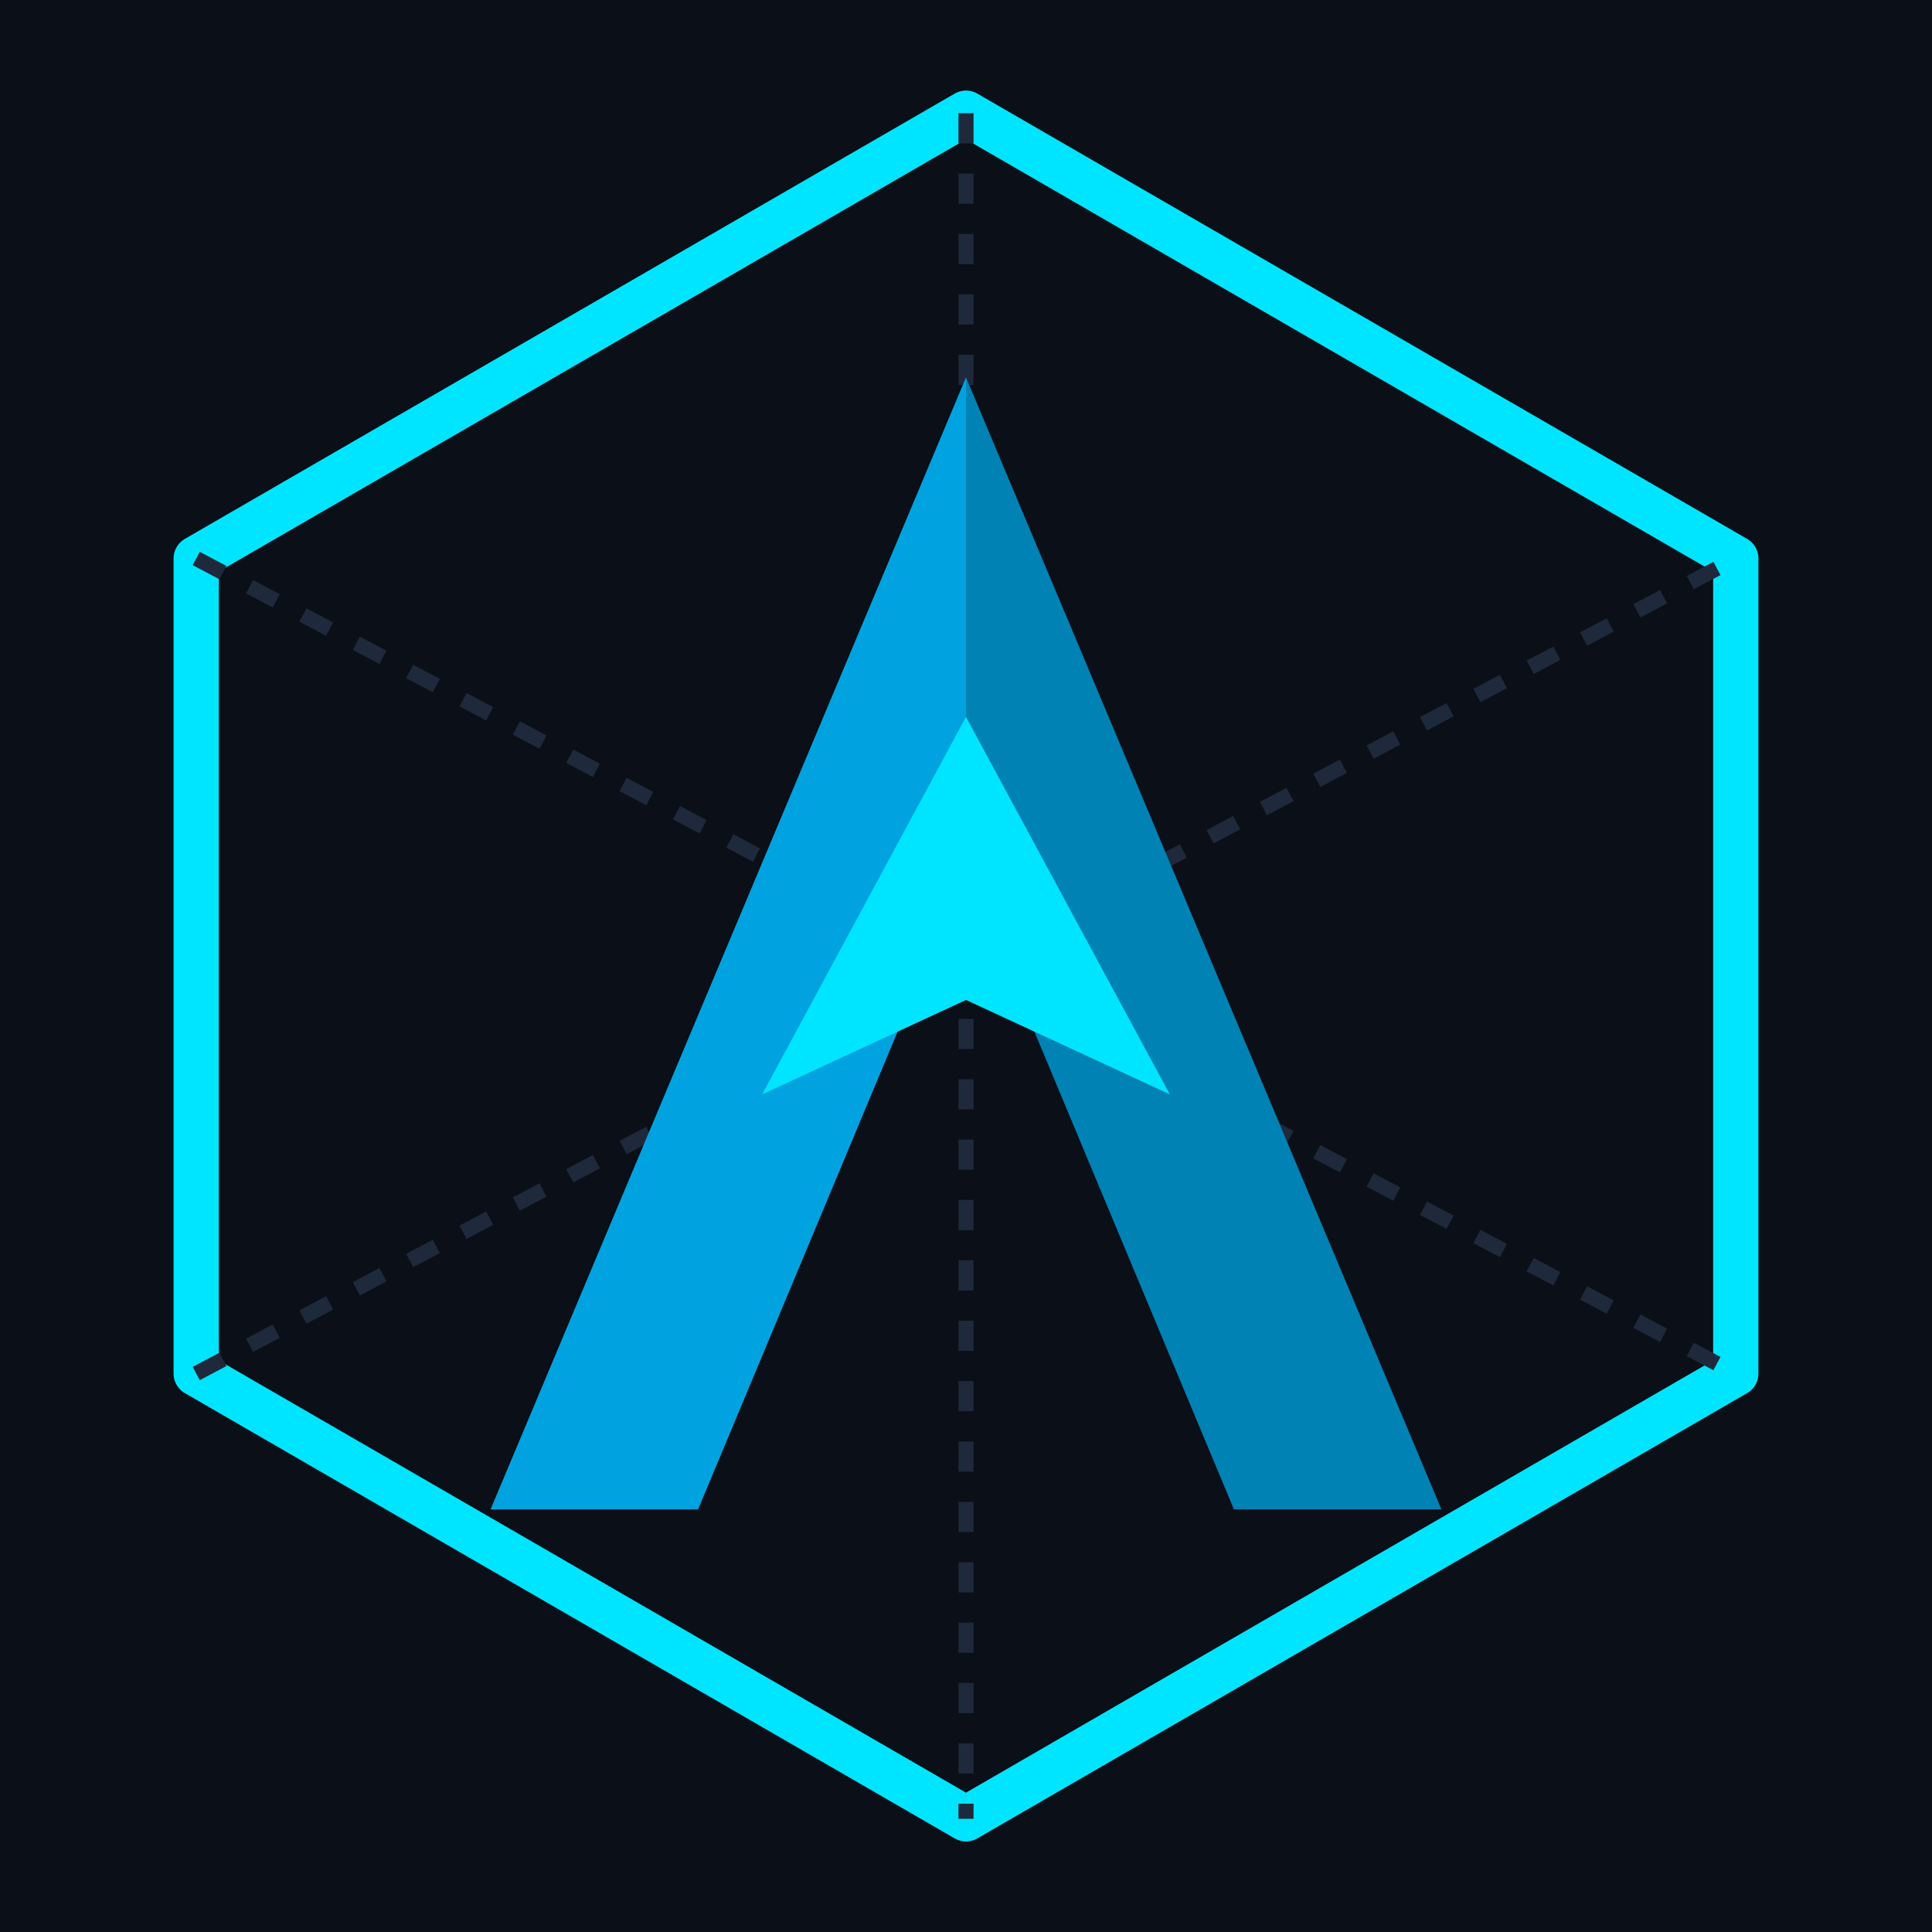
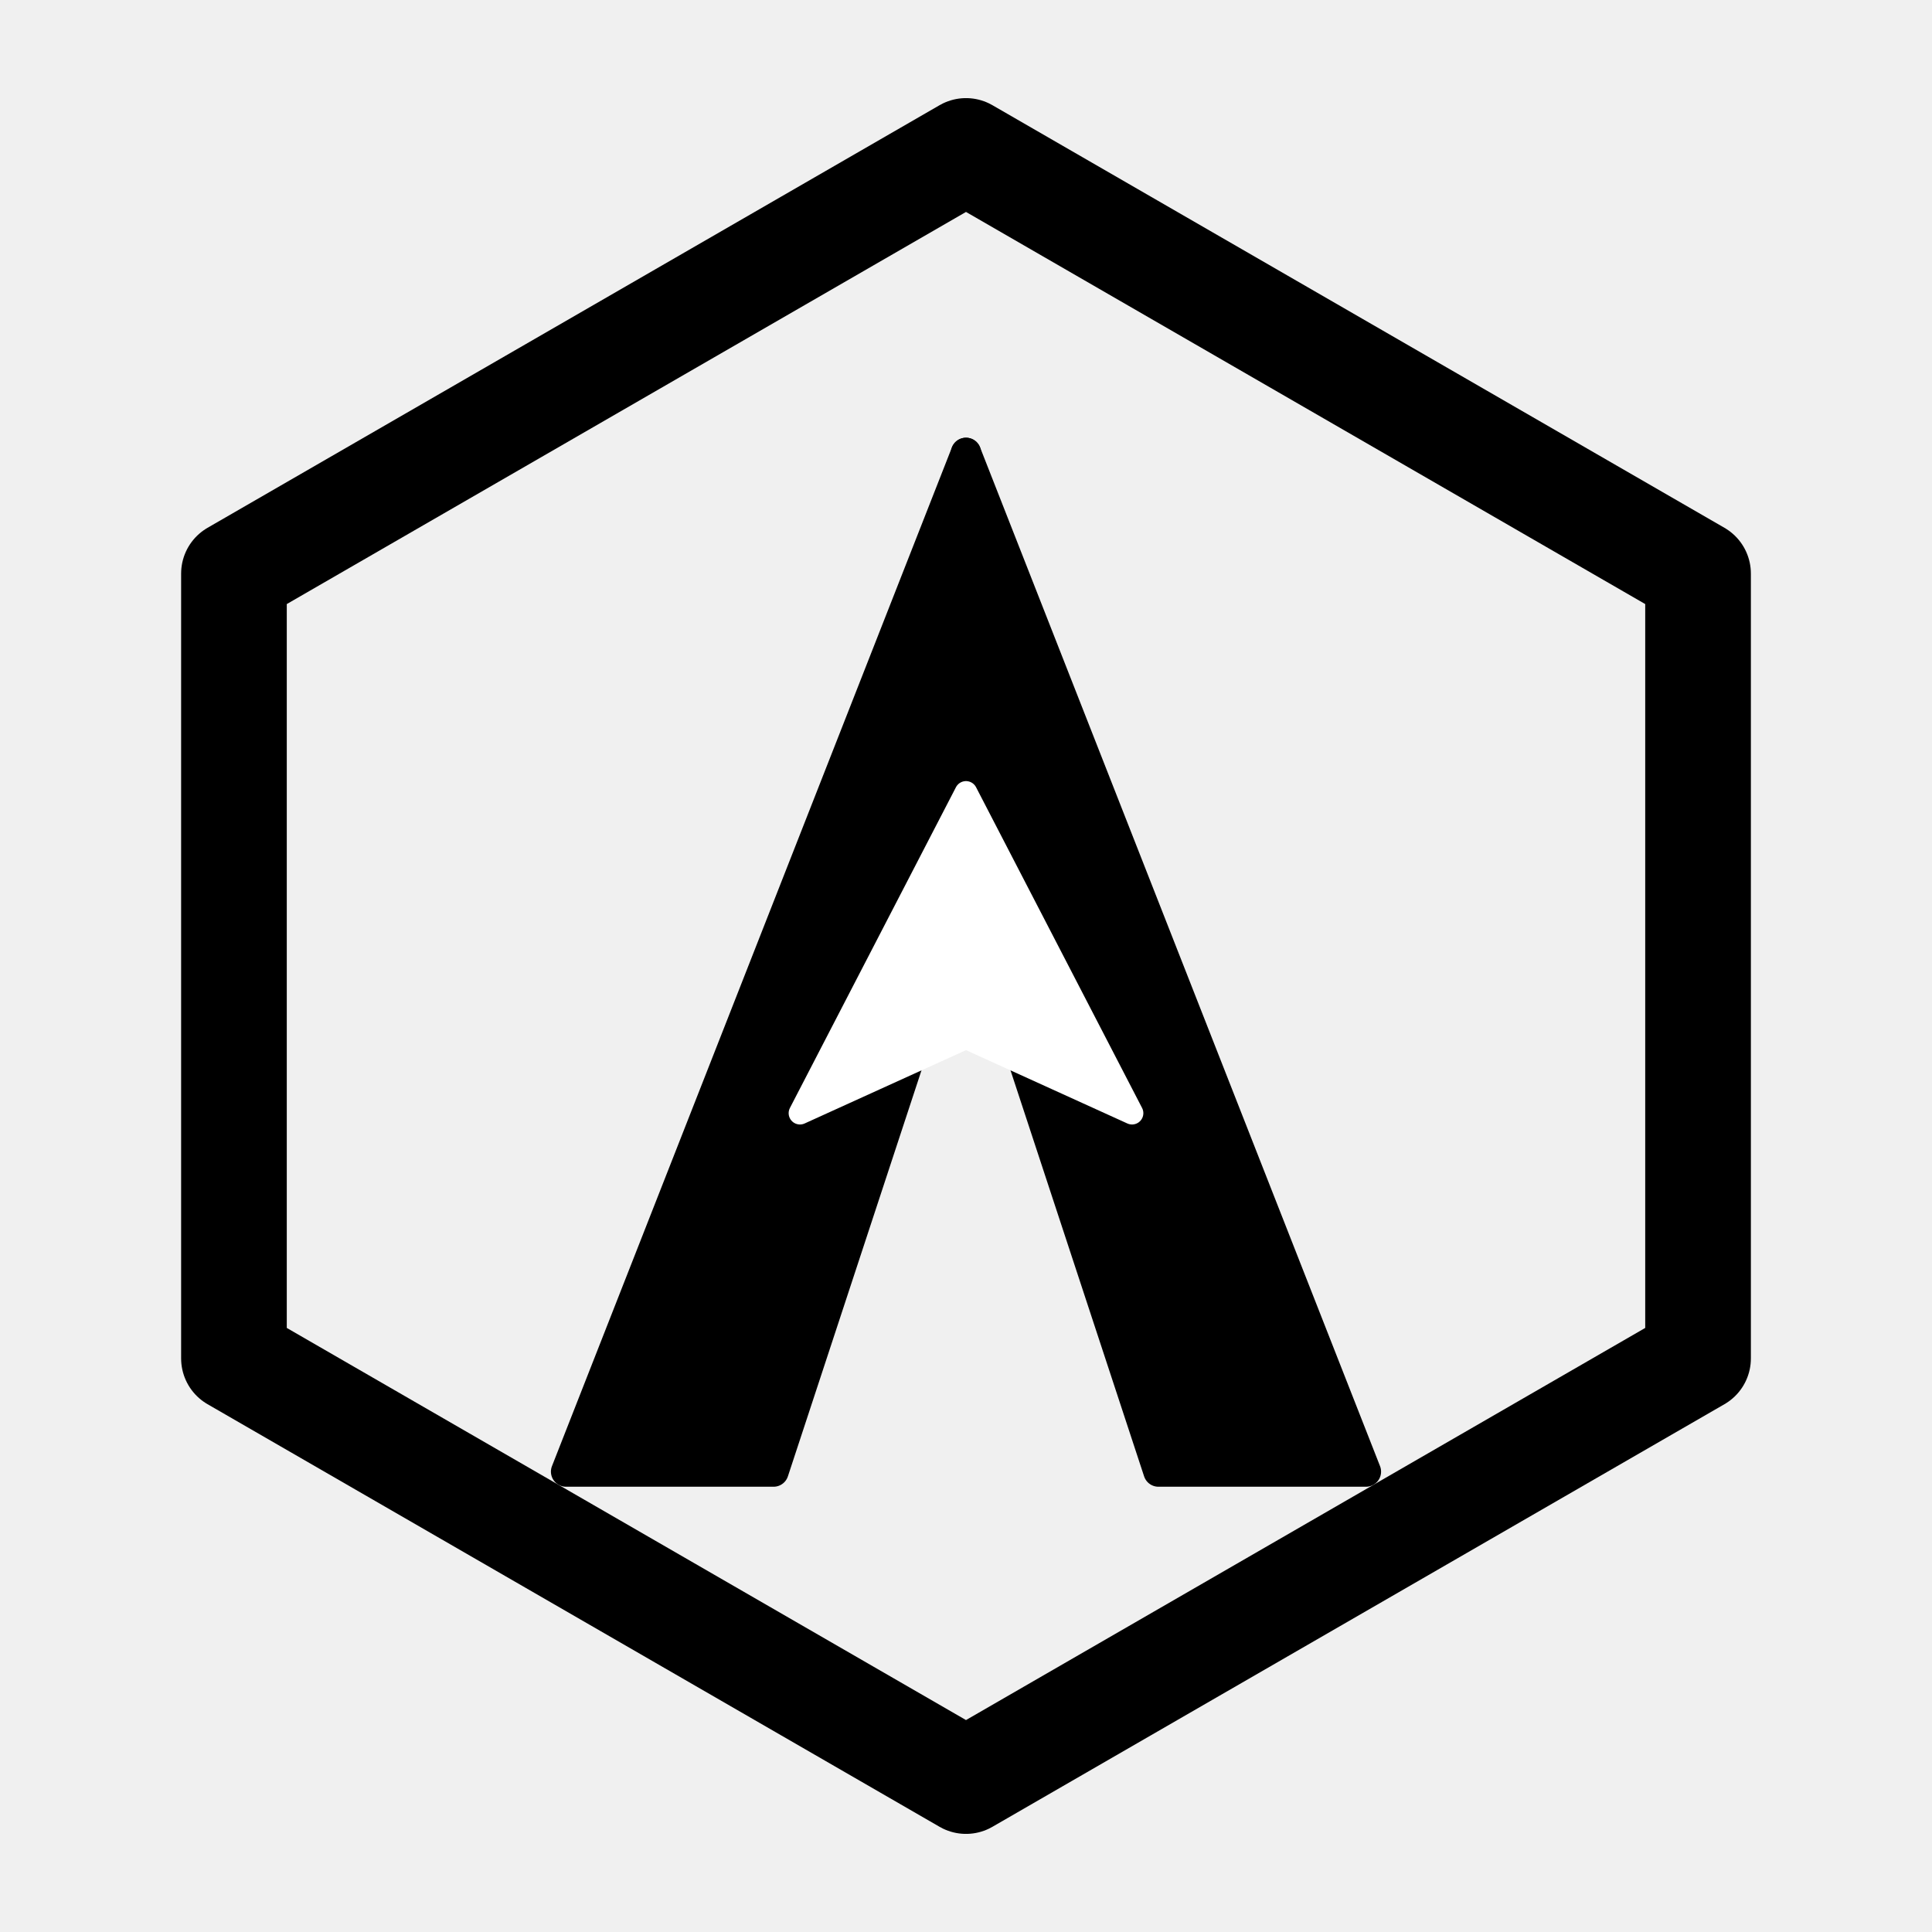
- <svg xmlns="http://www.w3.org/2000/svg" viewBox="0 0 512 512" width="512" height="512">
-   <rect width="100%" height="100%" fill="#0B0F17" />
-   <polygon points="256,30 460,148 460,364 256,482 52,364 52,148" fill="none" stroke="#00E5FF" stroke-width="12" stroke-linejoin="round" />
-   <line x1="256" y1="30" x2="256" y2="482" stroke="#1E293B" stroke-width="4" stroke-dasharray="8,8" />
-   <line x1="52" y1="148" x2="460" y2="364" stroke="#1E293B" stroke-width="4" stroke-dasharray="8,8" />
-   <line x1="52" y1="364" x2="460" y2="148" stroke="#1E293B" stroke-width="4" stroke-dasharray="8,8" />
-   <polygon points="256,100 130,400 185,400 256,230" fill="#00A3E0" />
-   <polygon points="256,100 382,400 327,400 256,230" fill="#0082B4" />
-   <polygon points="256,190 310,290 256,265 202,290" fill="#00E5FF" />
+ <svg xmlns="http://www.w3.org/2000/svg" viewBox="0 0 512 512" width="100%" height="100%">
+   <g fill="none" stroke="#000000" stroke-width="28" stroke-linejoin="round" stroke-linecap="round">
+     <polygon points="256,40 450,152 450,360 256,472 62,360 62,152" />
+     <polygon points="256,120 150,390 205,390 256,235" fill="#000000" stroke="#000000" stroke-width="8" />
+     <polygon points="256,120 362,390 307,390 256,235" fill="#000000" stroke="#000000" stroke-width="8" />
+     <polygon points="256,210 300,295 256,275 212,295" fill="#FFFFFF" stroke="#FFFFFF" stroke-width="6" />
+   </g>
</svg>
